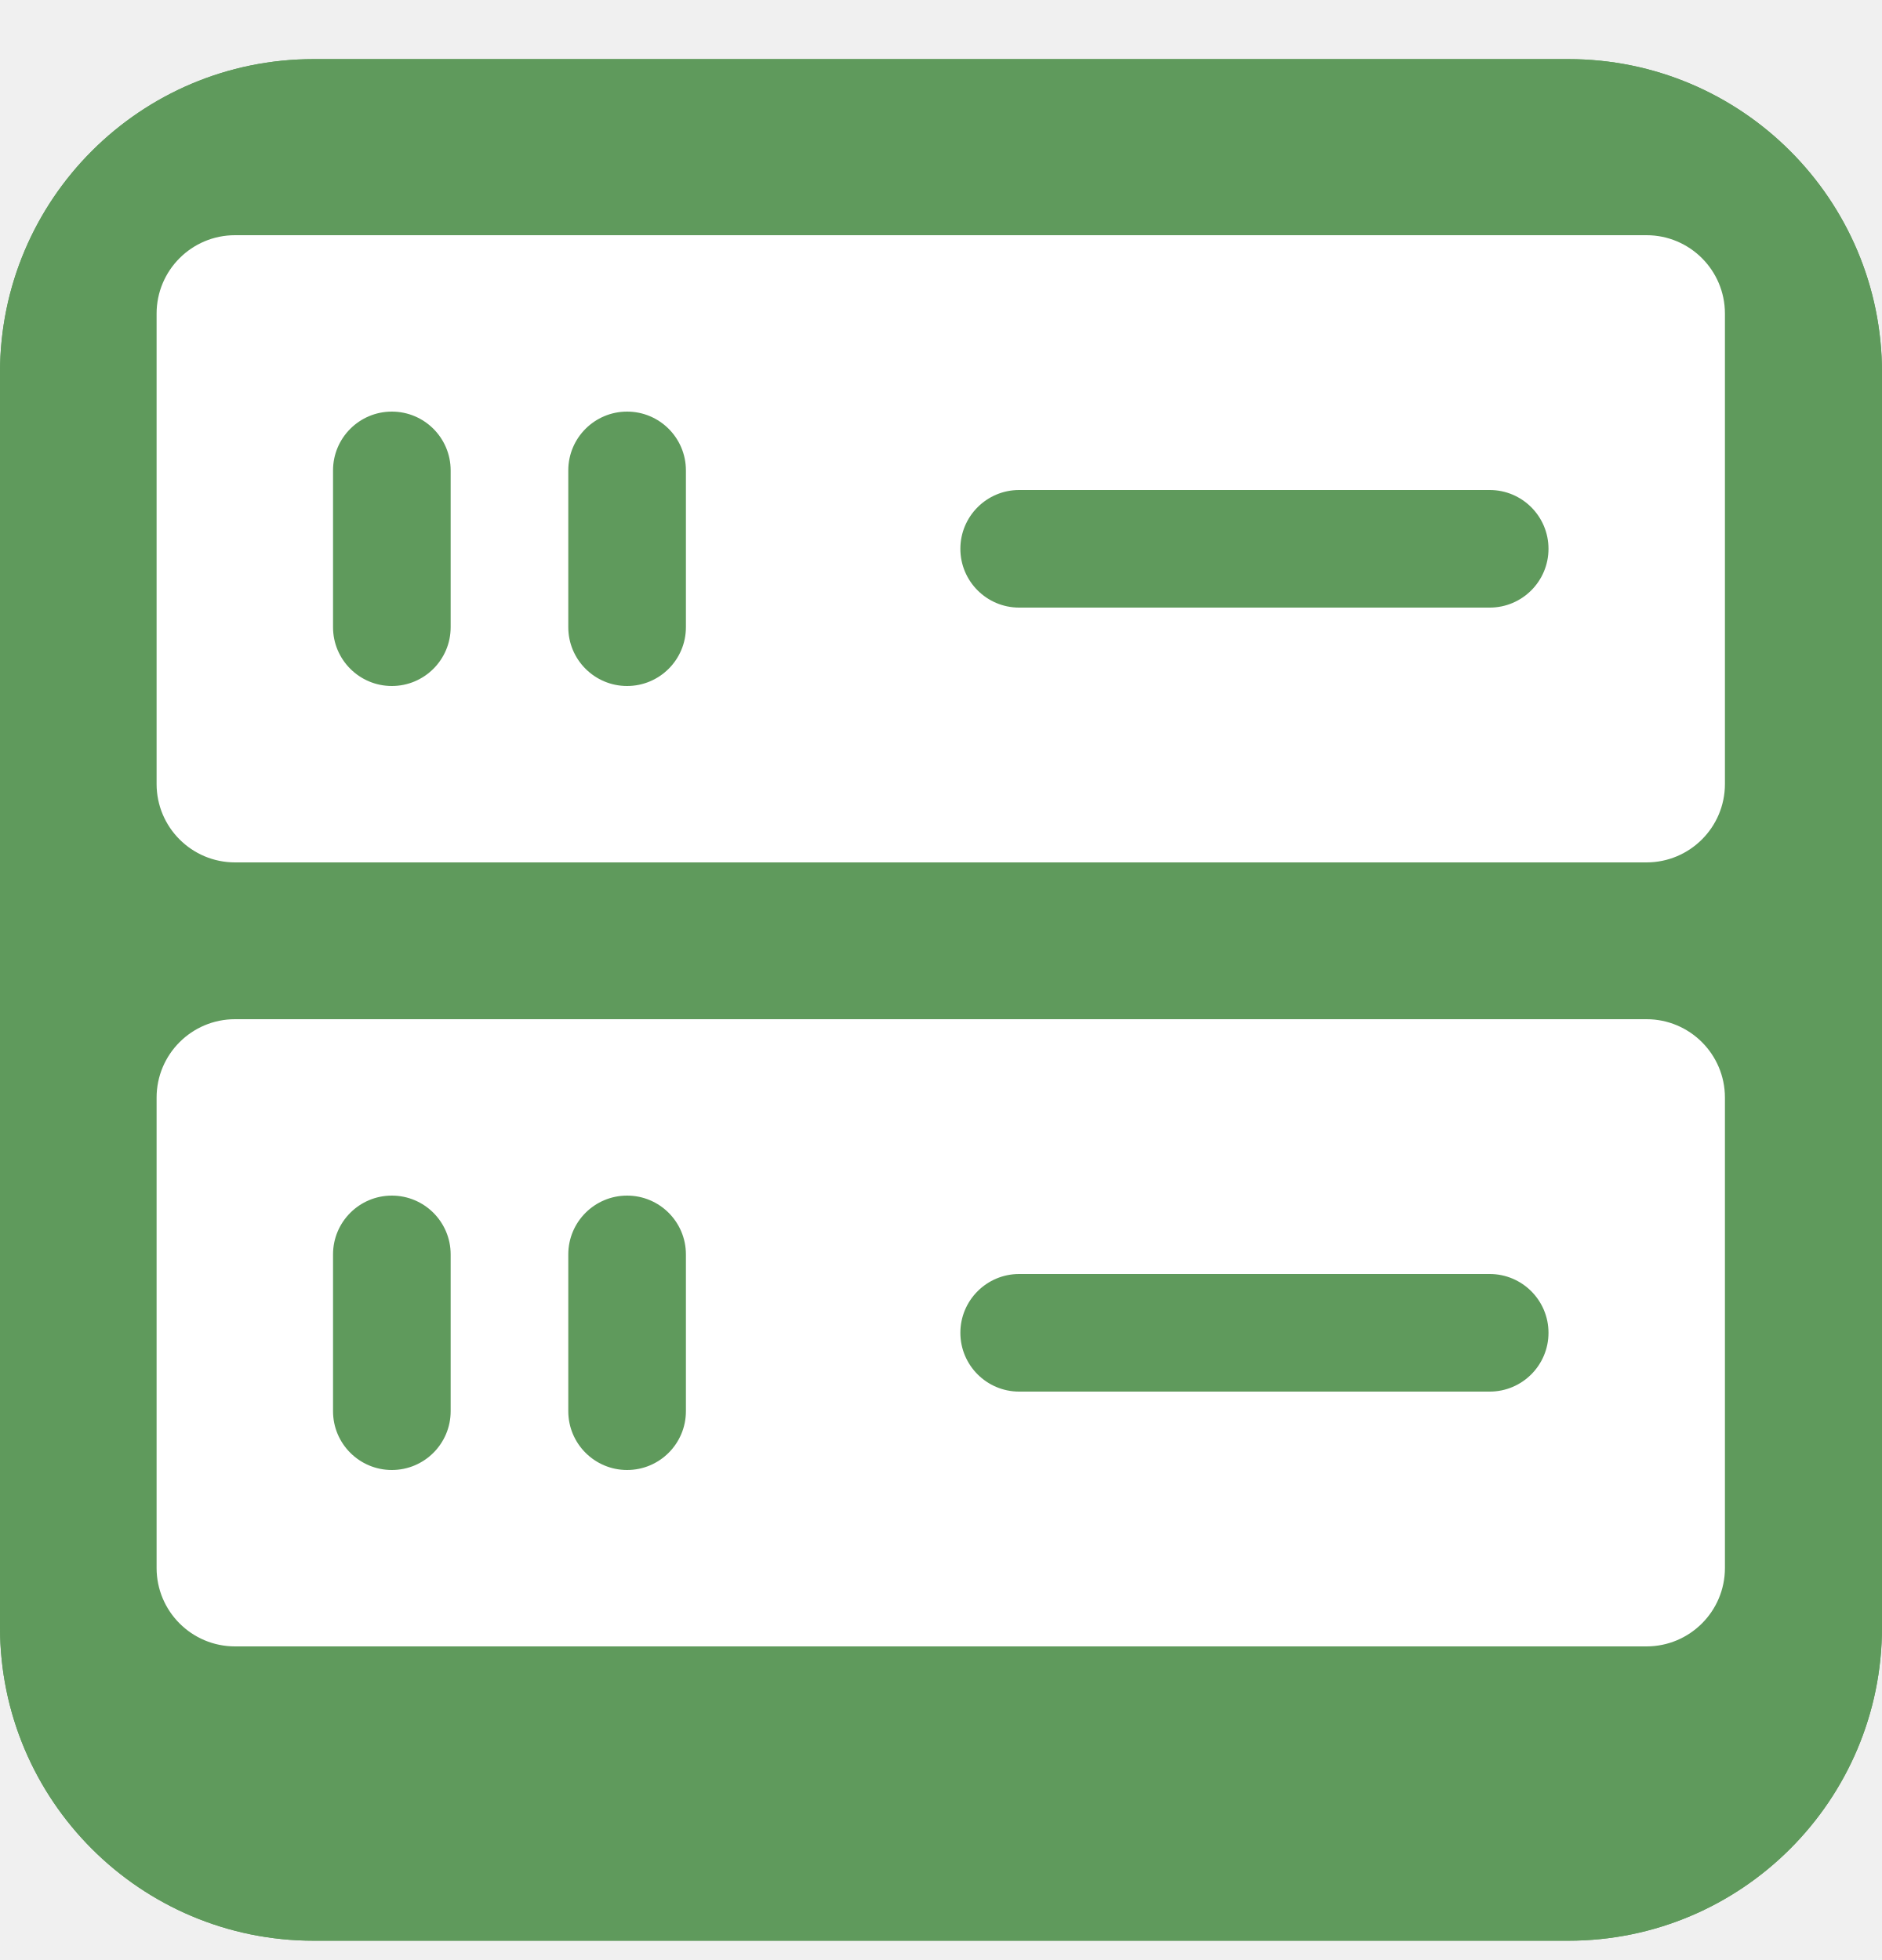
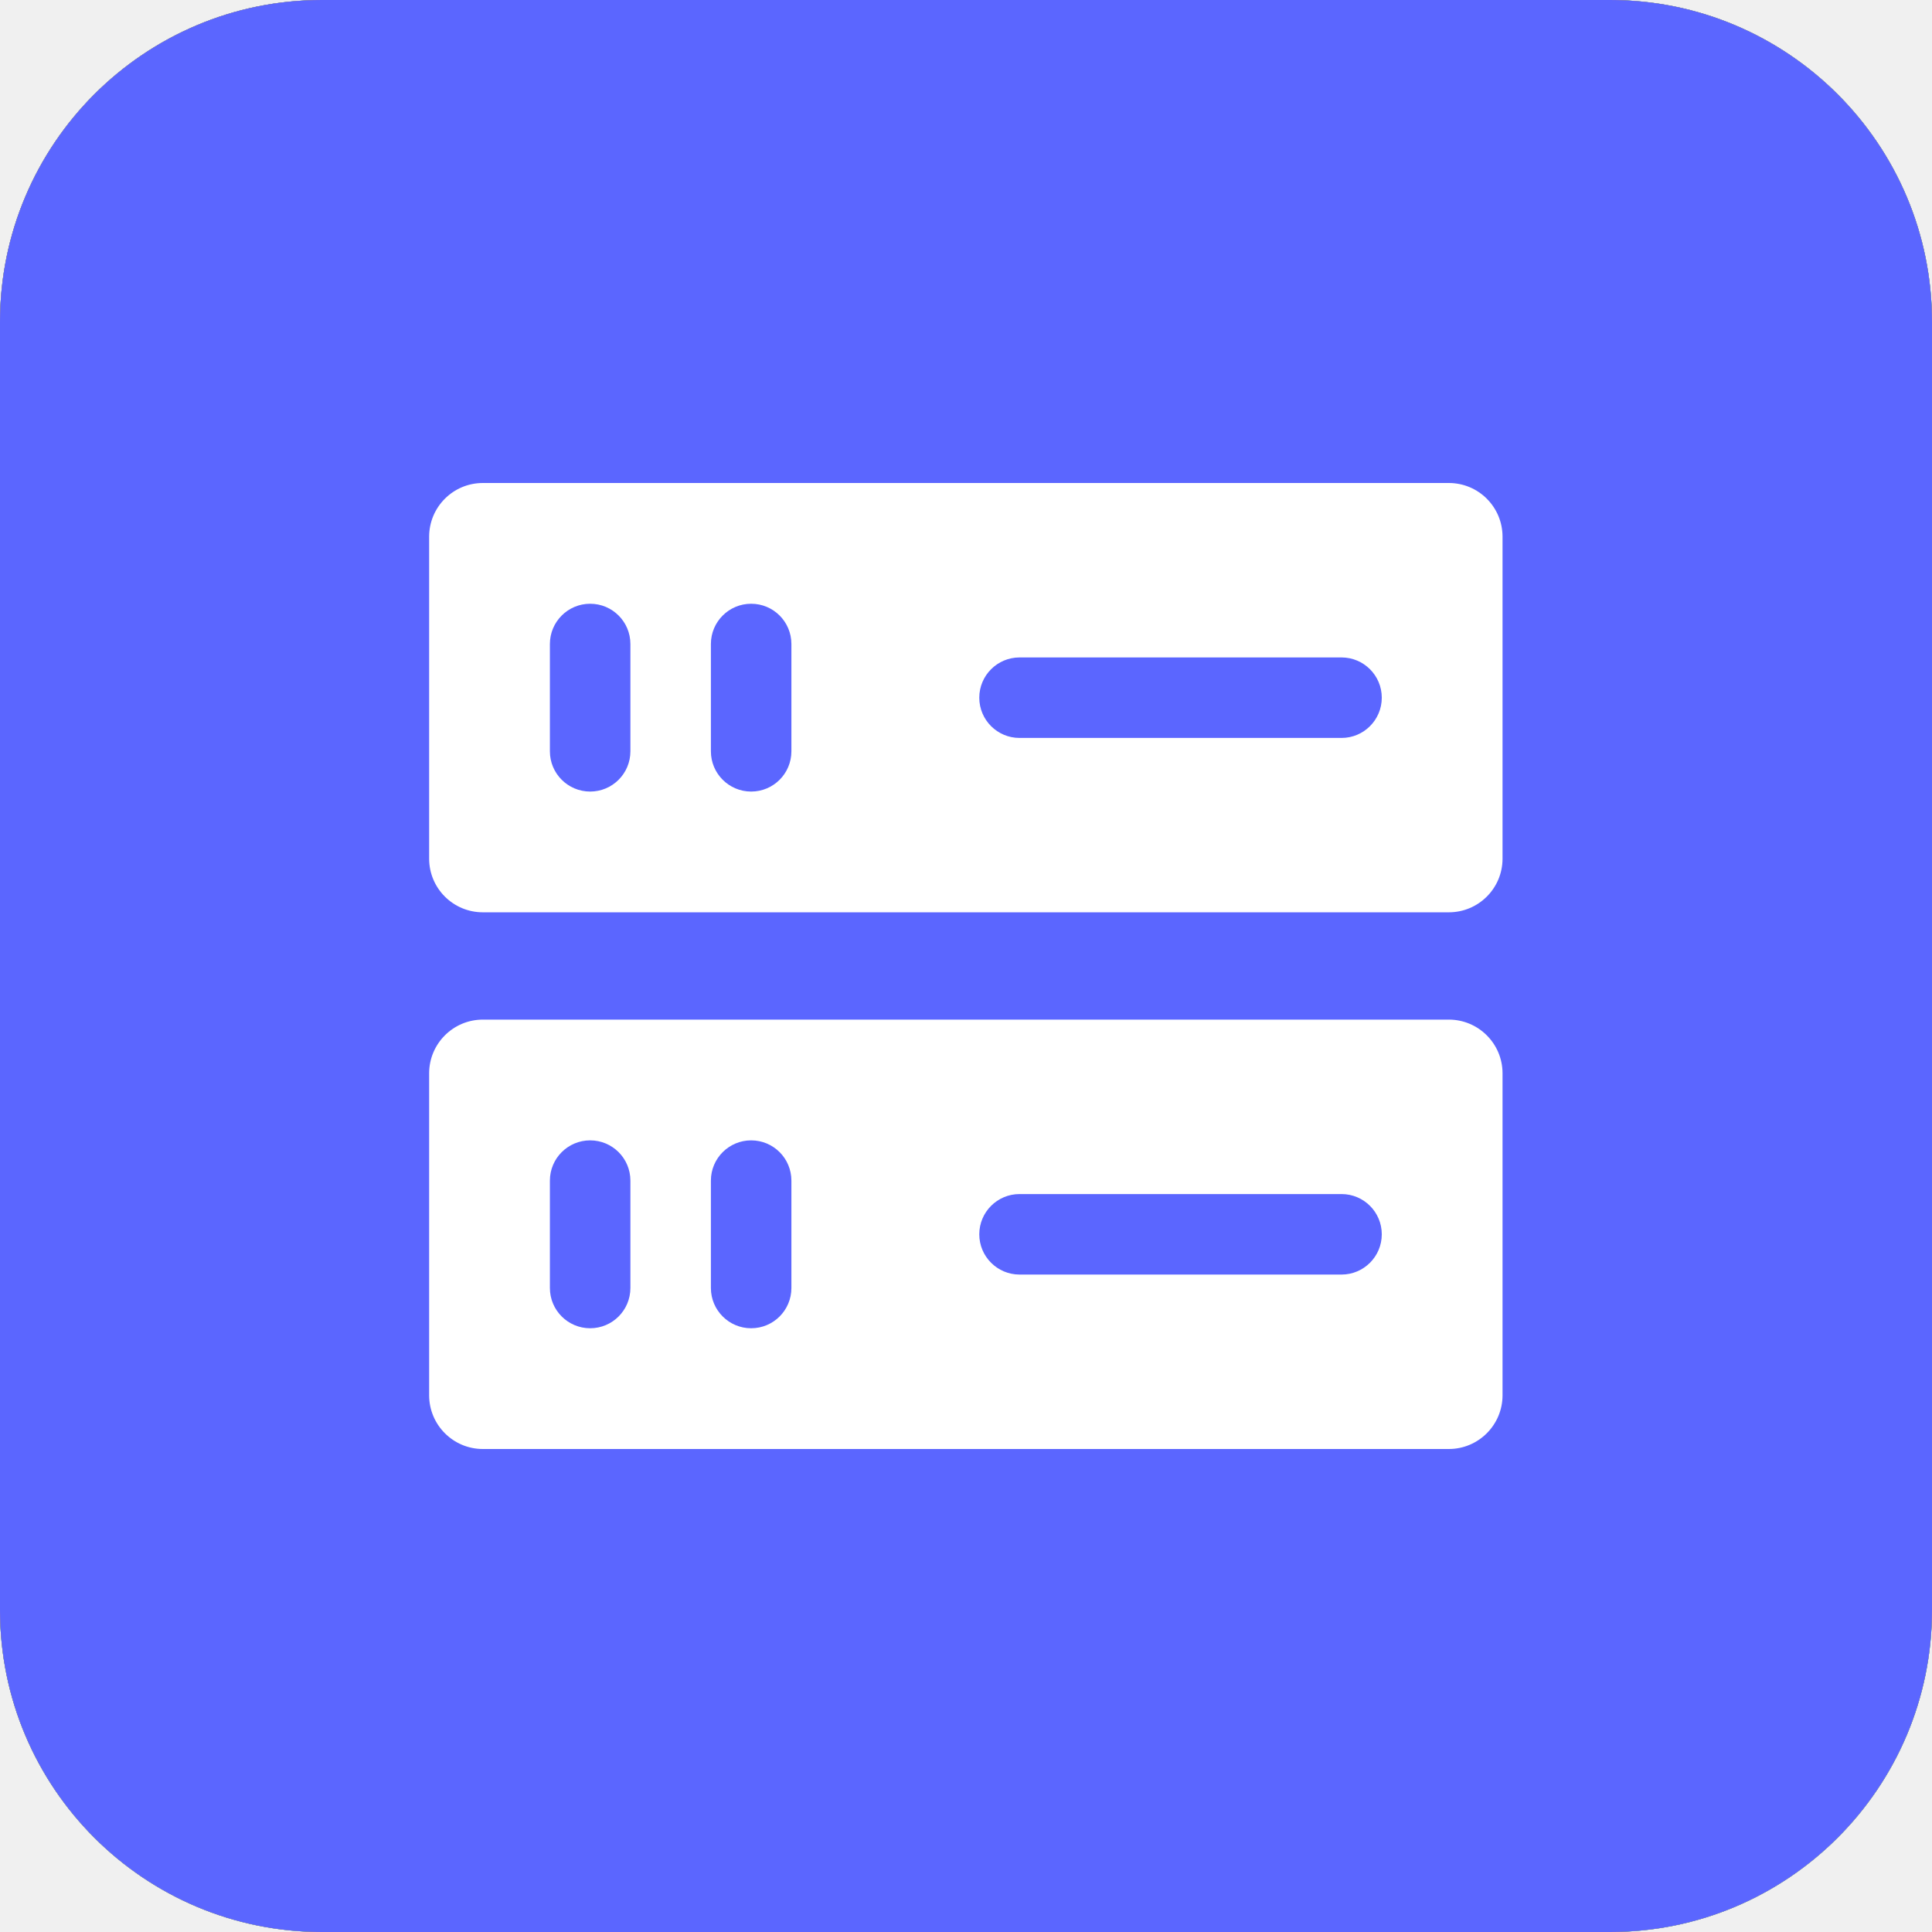
- <svg xmlns="http://www.w3.org/2000/svg" width="24" height="25" viewBox="0 0 24 25" fill="none">
-   <g clip-path="url(#clip0_1996_28714)">
-     <rect y="0.754" width="24" height="24" rx="4" fill="#5F9A5C" style="fill:#5F9A5C;fill-opacity:1;" />
-     <rect y="0.754" width="24" height="24" rx="4" fill="#5F9A5C" style="fill:#5F9A5C;fill-opacity:1;" />
-     <path fill-rule="evenodd" clip-rule="evenodd" d="M1.997 4C1.997 3.448 2.445 3 2.997 3H20.997C21.549 3 21.997 3.448 21.997 4V10C21.997 10.552 21.549 11 20.997 11H2.997C2.445 11 1.997 10.552 1.997 10V4ZM5.747 6C5.747 5.586 5.411 5.25 4.997 5.25C4.583 5.25 4.247 5.586 4.247 6V8C4.247 8.414 4.583 8.75 4.997 8.75C5.411 8.75 5.747 8.414 5.747 8V6ZM7.997 5.25C8.411 5.25 8.747 5.586 8.747 6V8C8.747 8.414 8.411 8.75 7.997 8.75C7.583 8.75 7.247 8.414 7.247 8V6C7.247 5.586 7.583 5.25 7.997 5.25ZM12.247 7C12.247 6.586 12.583 6.25 12.997 6.25H18.997C19.411 6.25 19.747 6.586 19.747 7C19.747 7.414 19.411 7.75 18.997 7.75H12.997C12.583 7.75 12.247 7.414 12.247 7ZM1.997 14C1.997 13.448 2.445 13 2.997 13H20.997C21.549 13 21.997 13.448 21.997 14V20C21.997 20.552 21.549 21 20.997 21H2.997C2.445 21 1.997 20.552 1.997 20V14ZM5.747 16C5.747 15.586 5.411 15.25 4.997 15.25C4.583 15.25 4.247 15.586 4.247 16V18C4.247 18.414 4.583 18.75 4.997 18.75C5.411 18.75 5.747 18.414 5.747 18V16ZM7.997 15.25C8.411 15.25 8.747 15.586 8.747 16V18C8.747 18.414 8.411 18.75 7.997 18.75C7.583 18.75 7.247 18.414 7.247 18V16C7.247 15.586 7.583 15.25 7.997 15.25ZM12.247 17C12.247 16.586 12.583 16.25 12.997 16.25H18.997C19.411 16.25 19.747 16.586 19.747 17C19.747 17.414 19.411 17.75 18.997 17.75H12.997C12.583 17.75 12.247 17.414 12.247 17Z" fill="white" style="fill:white;fill:white;fill-opacity:1;" />
-   </g>
+ <svg xmlns="http://www.w3.org/2000/svg" width="24" height="24" viewBox="0 0 24 24" fill="none">
+   <rect width="24" height="24" rx="4" fill="url(#paint0_linear_2736_50289)" style="" />
+   <rect width="24" height="24" rx="4" fill="url(#paint1_linear_2736_50289)" style="" />
+   <rect width="24" height="24" rx="4" fill="#FF9A5C" style="fill:#FF9A5C;fill:color(display-p3 1 0.602 0.362);fill-opacity:1;" />
+   <rect width="24" height="24" rx="4" fill="#5B66FF" style="fill:#5B66FF;fill:color(display-p3 0.357 0.4 1);fill-opacity:1;" />
+   <path fill-rule="evenodd" clip-rule="evenodd" d="M5.998 6C5.63 6 5.331 6.298 5.331 6.667V10.667C5.331 11.035 5.63 11.333 5.998 11.333H17.998C18.366 11.333 18.665 11.035 18.665 10.667V6.667C18.665 6.298 18.366 6 17.998 6H5.998ZM7.331 7.5C7.608 7.5 7.831 7.724 7.831 8L7.831 9.333C7.831 9.609 7.608 9.833 7.331 9.833C7.055 9.833 6.831 9.609 6.831 9.333V8C6.831 7.724 7.055 7.5 7.331 7.5ZM9.831 8C9.831 7.724 9.608 7.5 9.331 7.5C9.055 7.5 8.831 7.724 8.831 8V9.333C8.831 9.609 9.055 9.833 9.331 9.833C9.608 9.833 9.831 9.609 9.831 9.333V8ZM12.665 8.167C12.389 8.167 12.165 8.391 12.165 8.667C12.165 8.943 12.389 9.167 12.665 9.167H16.665C16.941 9.167 17.165 8.943 17.165 8.667C17.165 8.391 16.941 8.167 16.665 8.167H12.665Z" fill="white" style="fill:white;fill-opacity:1;" />
+   <path fill-rule="evenodd" clip-rule="evenodd" d="M5.998 12.666C5.63 12.666 5.331 12.965 5.331 13.333V17.333C5.331 17.701 5.63 18 5.998 18H17.998C18.366 18 18.665 17.701 18.665 17.333V13.333C18.665 12.965 18.366 12.666 17.998 12.666H5.998ZM7.331 14.166C7.608 14.166 7.831 14.39 7.831 14.666L7.831 16C7.831 16.276 7.608 16.5 7.331 16.5C7.055 16.5 6.831 16.276 6.831 16V14.666C6.831 14.39 7.055 14.166 7.331 14.166ZM9.831 14.666C9.831 14.39 9.608 14.166 9.331 14.166C9.055 14.166 8.831 14.39 8.831 14.666V16C8.831 16.276 9.055 16.5 9.331 16.5C9.608 16.5 9.831 16.276 9.831 16V14.666ZM12.665 14.833C12.389 14.833 12.165 15.057 12.165 15.333C12.165 15.609 12.389 15.833 12.665 15.833H16.665C16.941 15.833 17.165 15.609 17.165 15.333C17.165 15.057 16.941 14.833 16.665 14.833H12.665Z" fill="white" style="fill:white;fill-opacity:1;" />
  <defs>
-     <clipPath id="clip0_1996_28714">
-       <rect y="0.754" width="24" height="24" rx="4" fill="white" style="fill:white;fill-opacity:1;" />
-     </clipPath>
+     <linearGradient id="paint0_linear_2736_50289" x1="0" y1="0" x2="24" y2="24" gradientUnits="userSpaceOnUse">
+       <stop stop-color="#0060FF" style="stop-color:#0060FF;stop-color:color(display-p3 0 0.378 1);stop-opacity:1;" />
+       <stop offset="1" stop-color="#0092FB" style="stop-color:#0092FB;stop-color:color(display-p3 0 0.571 0.985);stop-opacity:1;" />
+     </linearGradient>
+     <linearGradient id="paint1_linear_2736_50289" x1="0" y1="0" x2="24" y2="24" gradientUnits="userSpaceOnUse">
+       <stop stop-color="#2BA471" style="stop-color:#2BA471;stop-color:color(display-p3 0.169 0.643 0.443);stop-opacity:1;" />
+       <stop offset="1" stop-color="#00CE77" style="stop-color:#00CE77;stop-color:color(display-p3 0 0.807 0.467);stop-opacity:1;" />
+     </linearGradient>
  </defs>
</svg>
